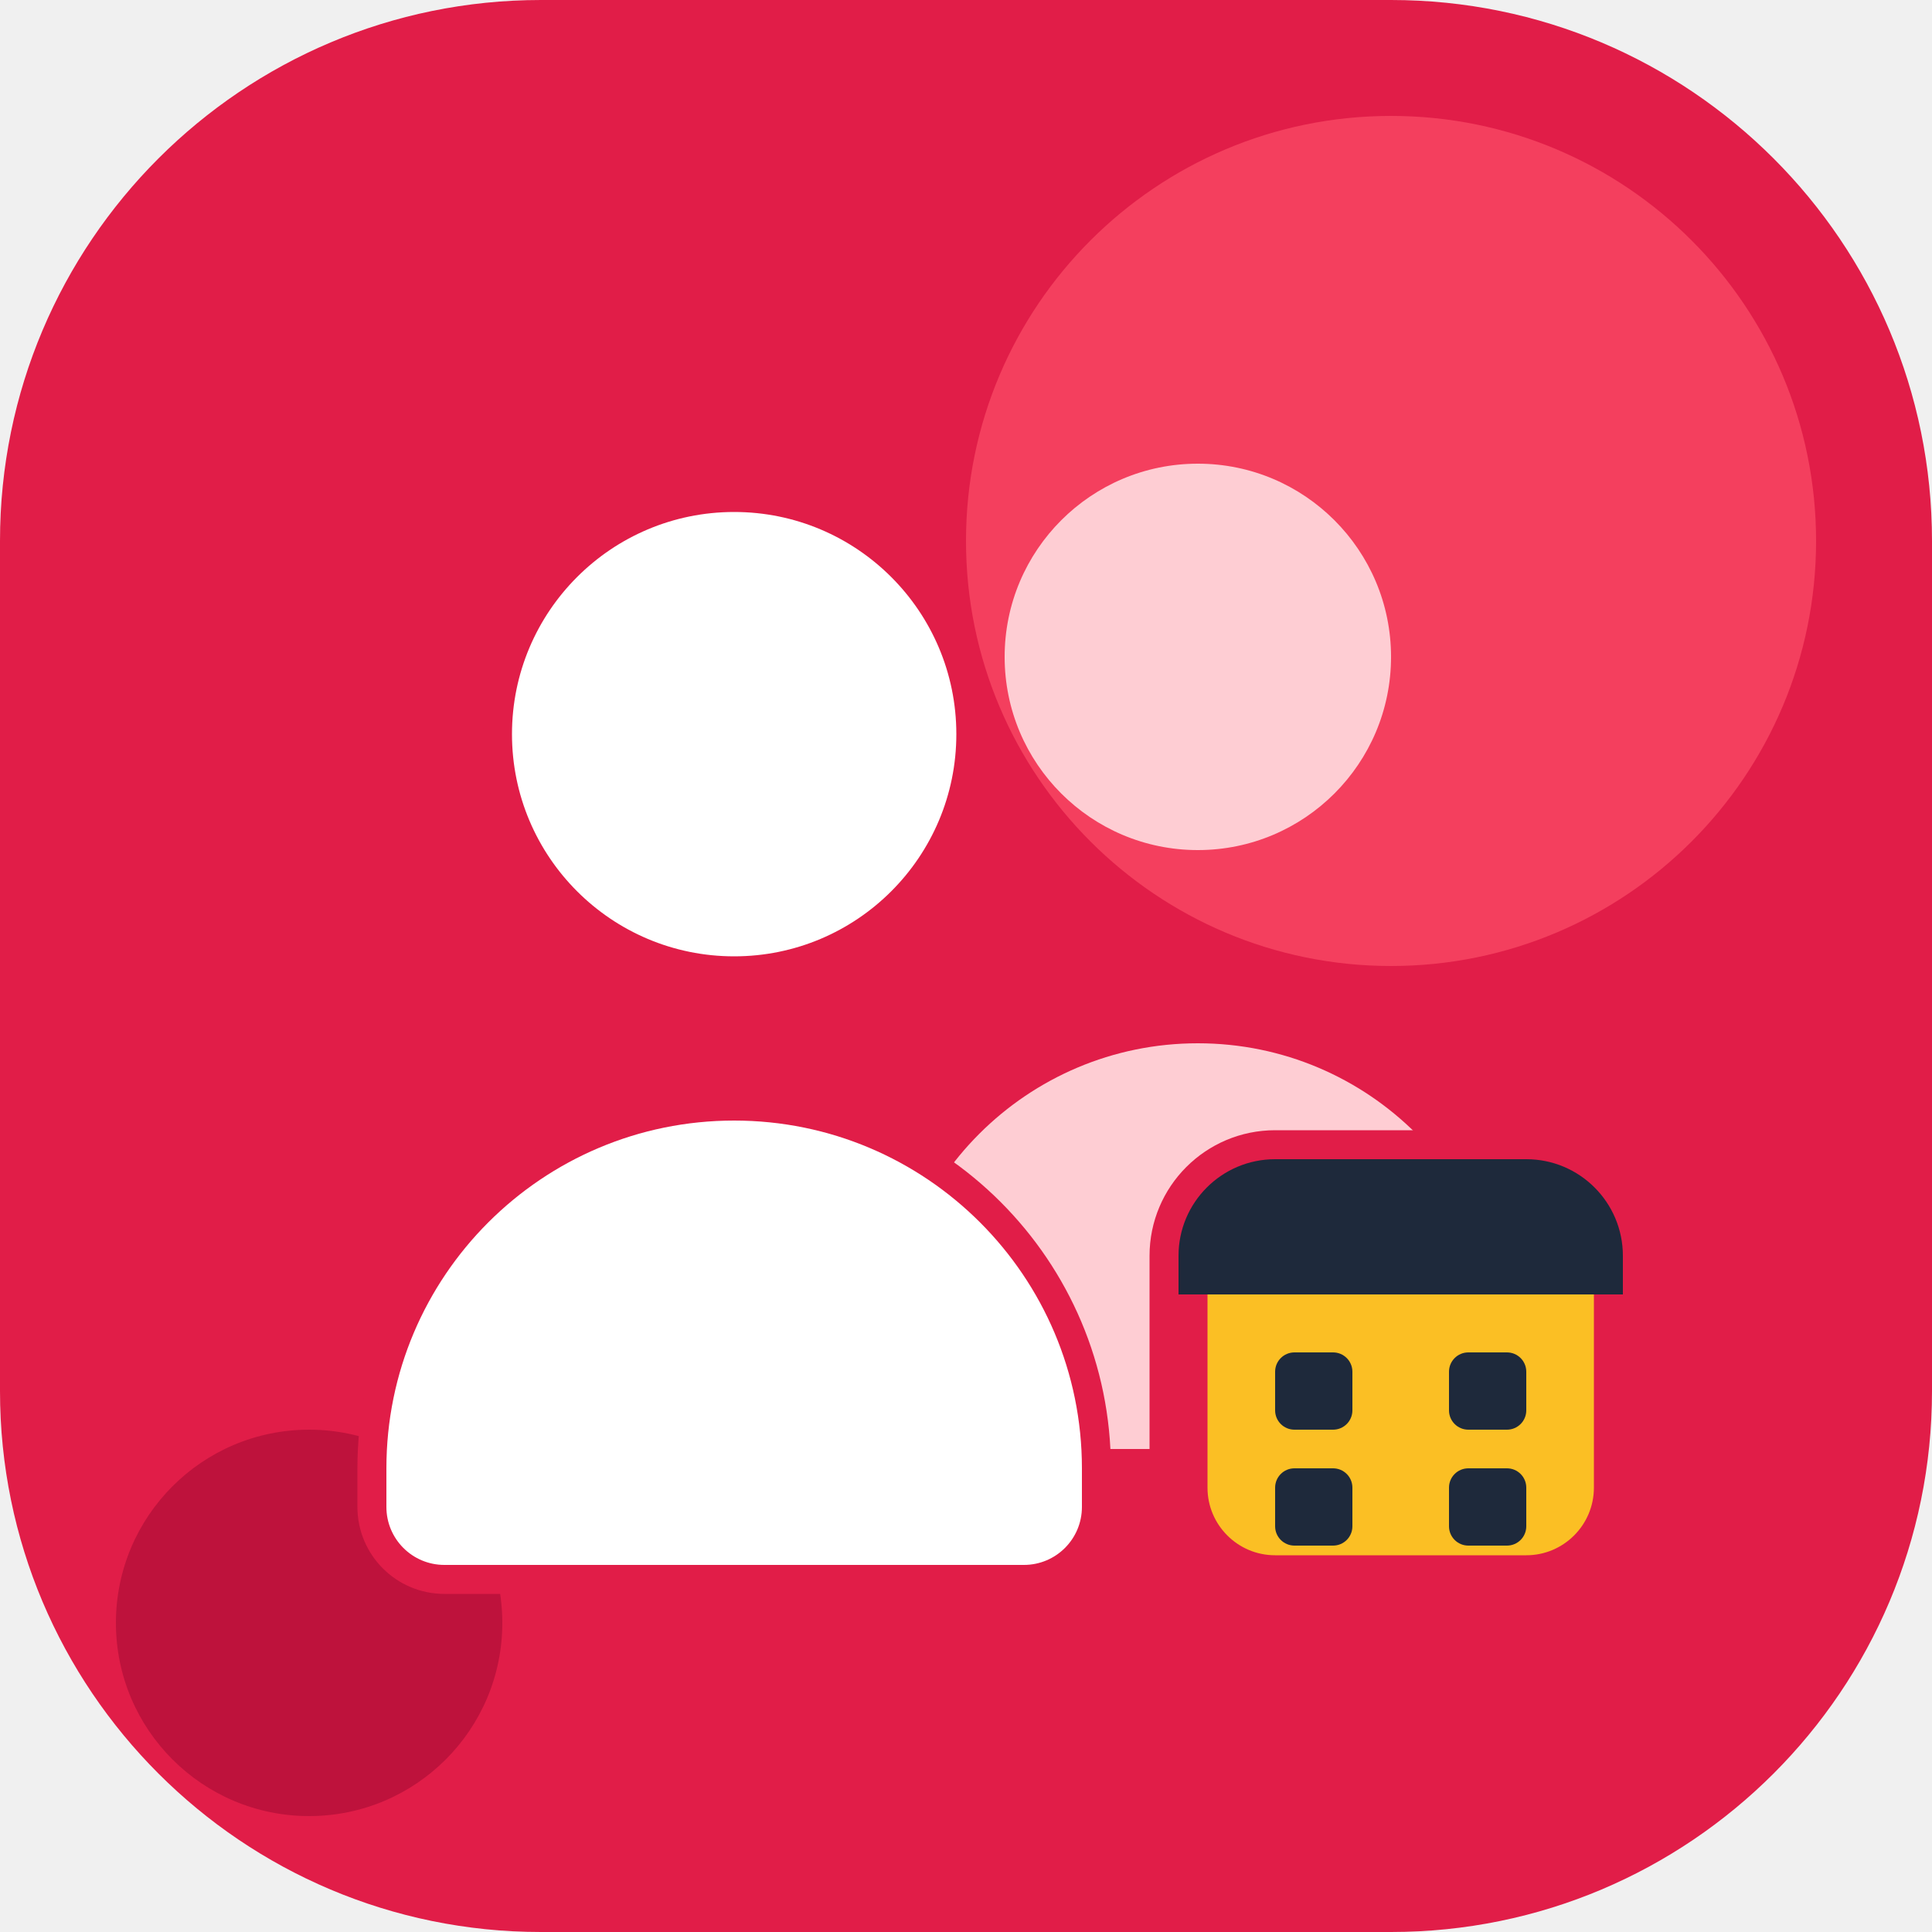
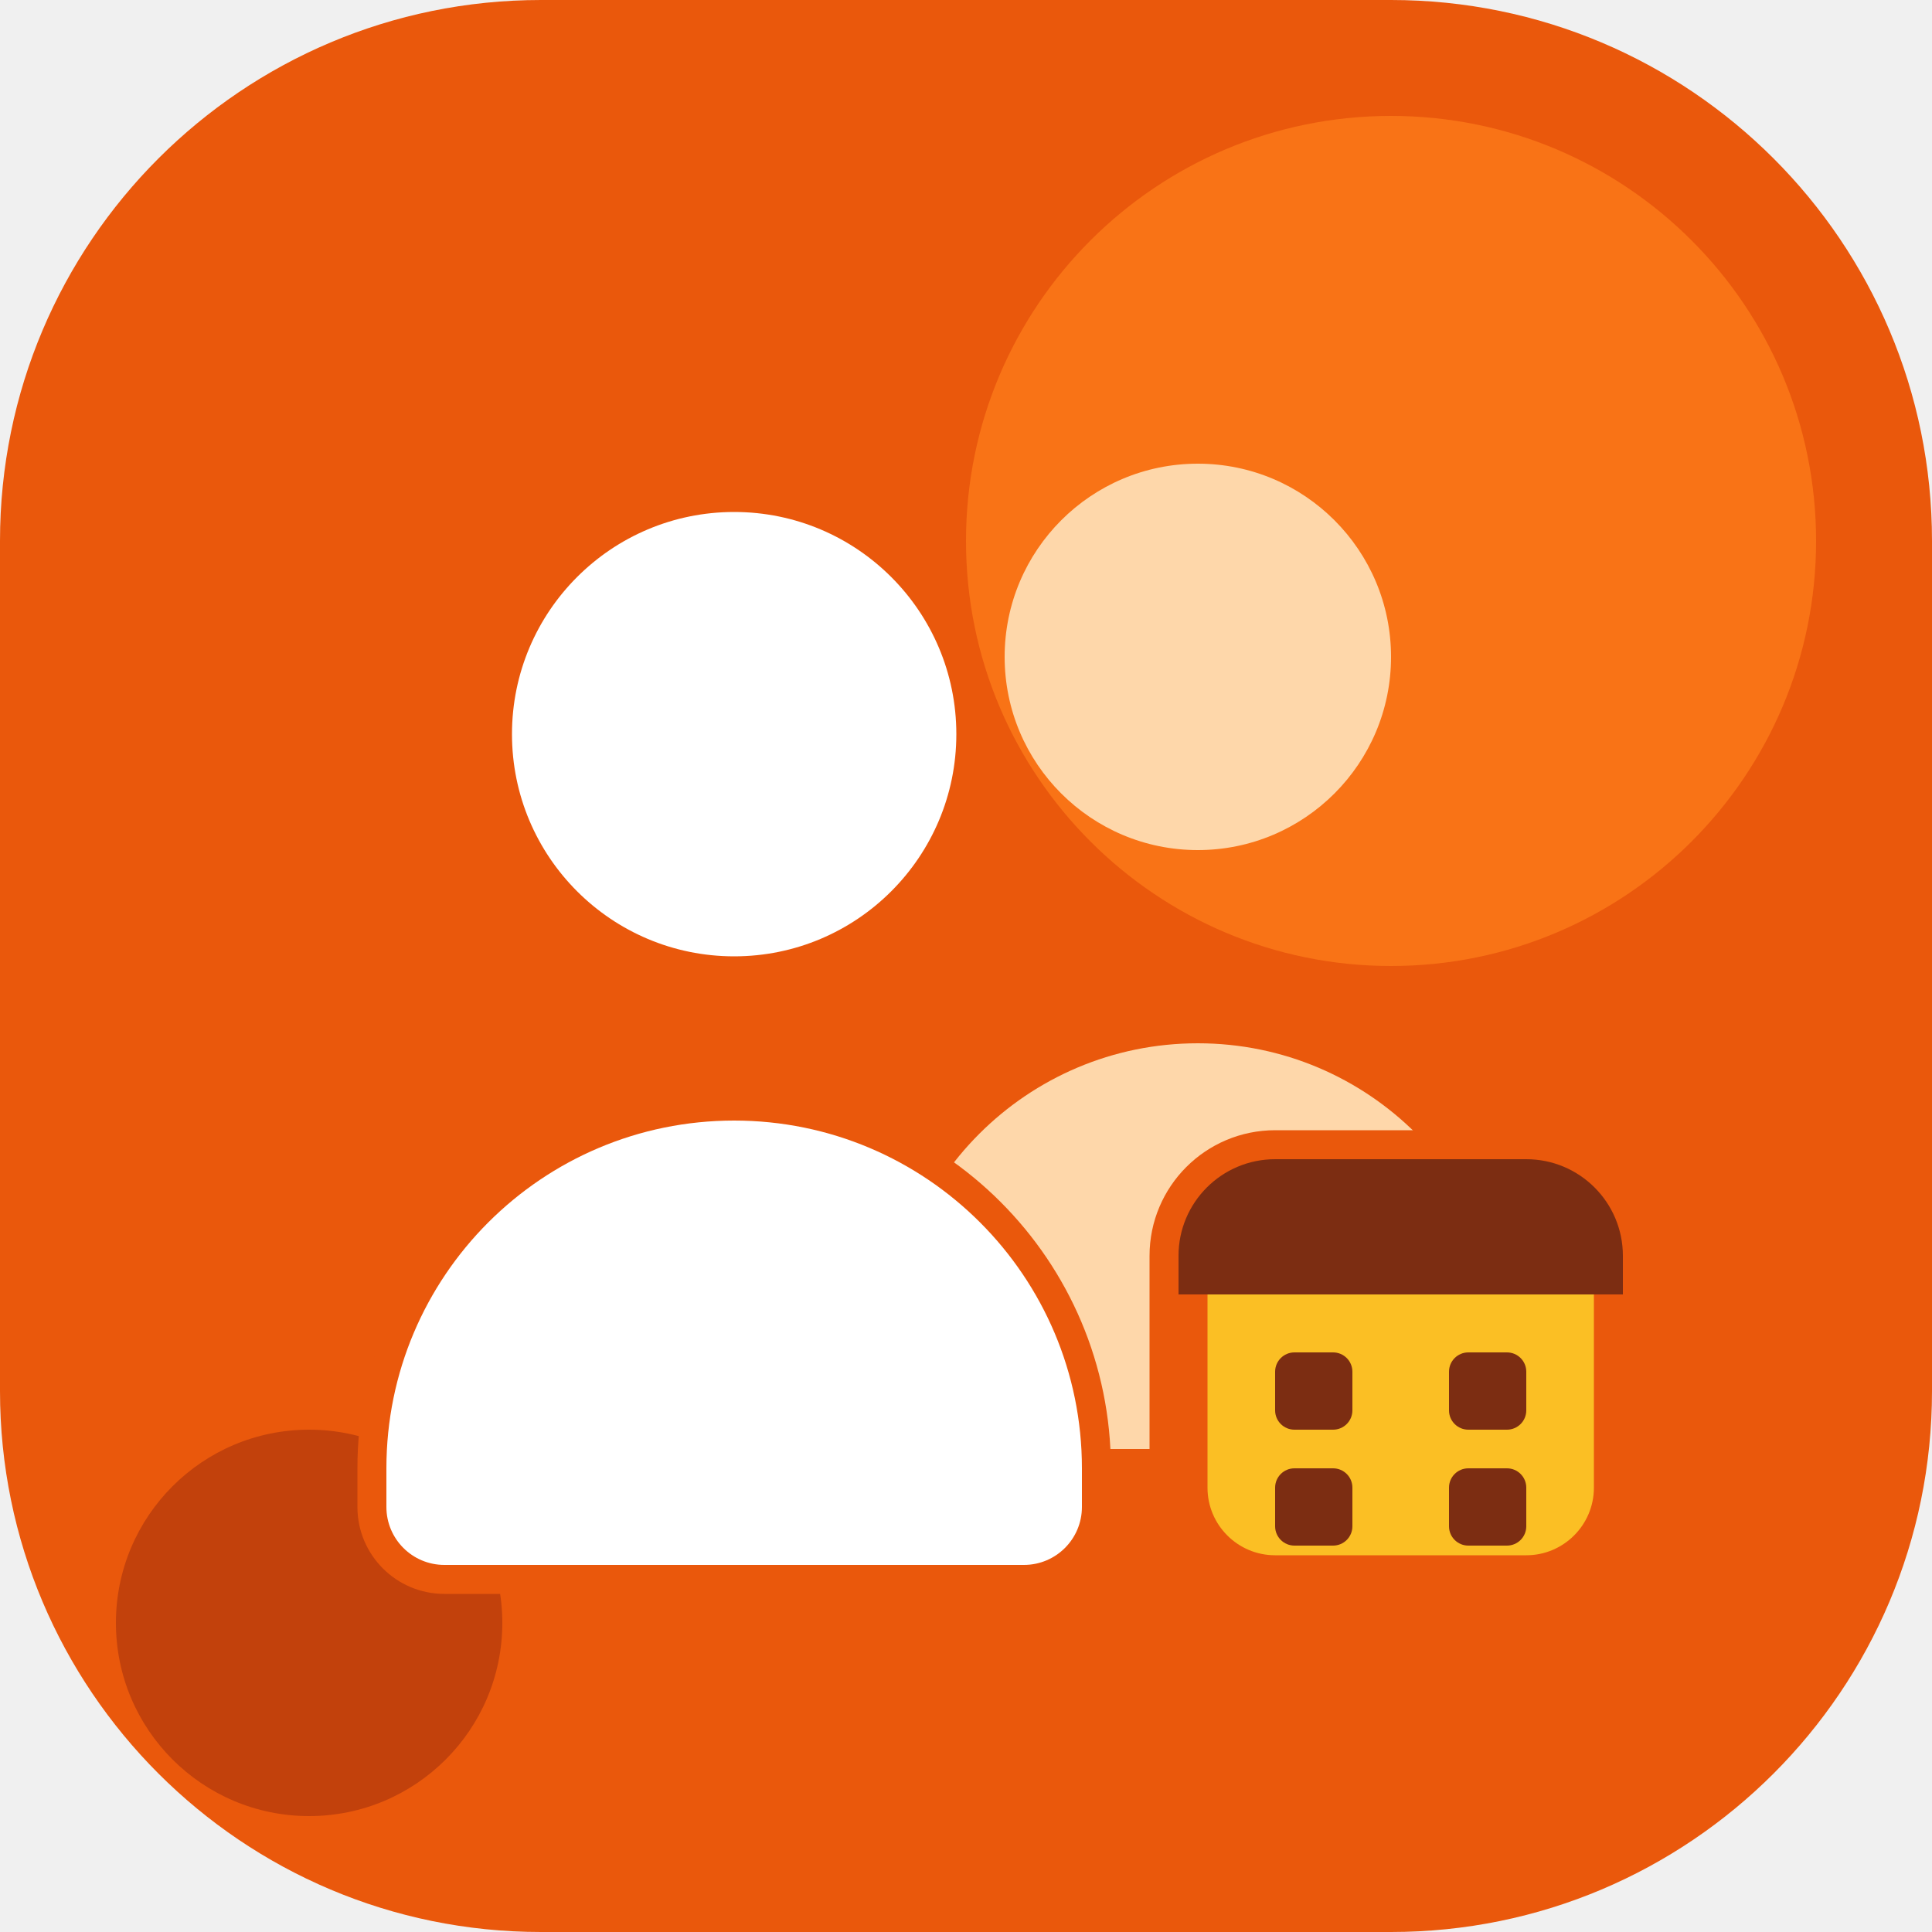
<svg xmlns="http://www.w3.org/2000/svg" viewBox="0 0 100 100">
-   <rect width="100" height="100" rx="28" fill="#E11D48" />
-   <circle cx="72" cy="28" r="22" fill="#F43F5E" />
-   <circle cx="16" cy="84" r="10" fill="#BE123C" />
-   <circle cx="62" cy="34" r="10" fill="#FECDD3" />
-   <path d="M46 70a16 16 0 0 1 32 0v2a3 3 0 0 1-3 3H49a3 3 0 0 1-3-3z" fill="#FECDD3" />
-   <g fill="#FFFFFF" stroke="#E11D48" stroke-width="3" stroke-linejoin="round" paint-order="stroke">
+   <rect width="100" height="100" rx="28" fill="#EA580C" />
+   <circle cx="72" cy="28" r="22" fill="#F97316" />
+   <circle cx="16" cy="84" r="10" fill="#C2410C" />
+   <circle cx="62" cy="34" r="10" fill="#FED7AA" />
+   <path d="M46 70a16 16 0 0 1 32 0v2a3 3 0 0 1-3 3H49a3 3 0 0 1-3-3z" fill="#FED7AA" />
+   <g fill="#FFFFFF" stroke="#EA580C" stroke-width="3" stroke-linejoin="round" paint-order="stroke">
    <circle cx="38" cy="38" r="11.5" />
    <path d="M20 76a18 18 0 0 1 36 0v2a3 3 0 0 1-3 3H23a3 3 0 0 1-3-3z" />
  </g>
-   <rect x="61" y="60" width="23" height="22" rx="5" fill="#FBBF24" stroke="#E11D48" stroke-width="3" />
-   <path d="M61 65a5 5 0 0 1 5-5h13a5 5 0 0 1 5 5v2H61z" fill="#1E293B" />
-   <g fill="#1E293B">
+   <rect x="61" y="60" width="23" height="22" rx="5" fill="#FBBF24" stroke="#EA580C" stroke-width="3" />
+   <path d="M61 65a5 5 0 0 1 5-5h13a5 5 0 0 1 5 5v2H61z" fill="#7C2D12" />
+   <g fill="#7C2D12">
    <rect x="66" y="70" width="4" height="4" rx="1" />
    <rect x="75" y="70" width="4" height="4" rx="1" />
    <rect x="66" y="76" width="4" height="4" rx="1" />
    <rect x="75" y="76" width="4" height="4" rx="1" />
  </g>
</svg>
